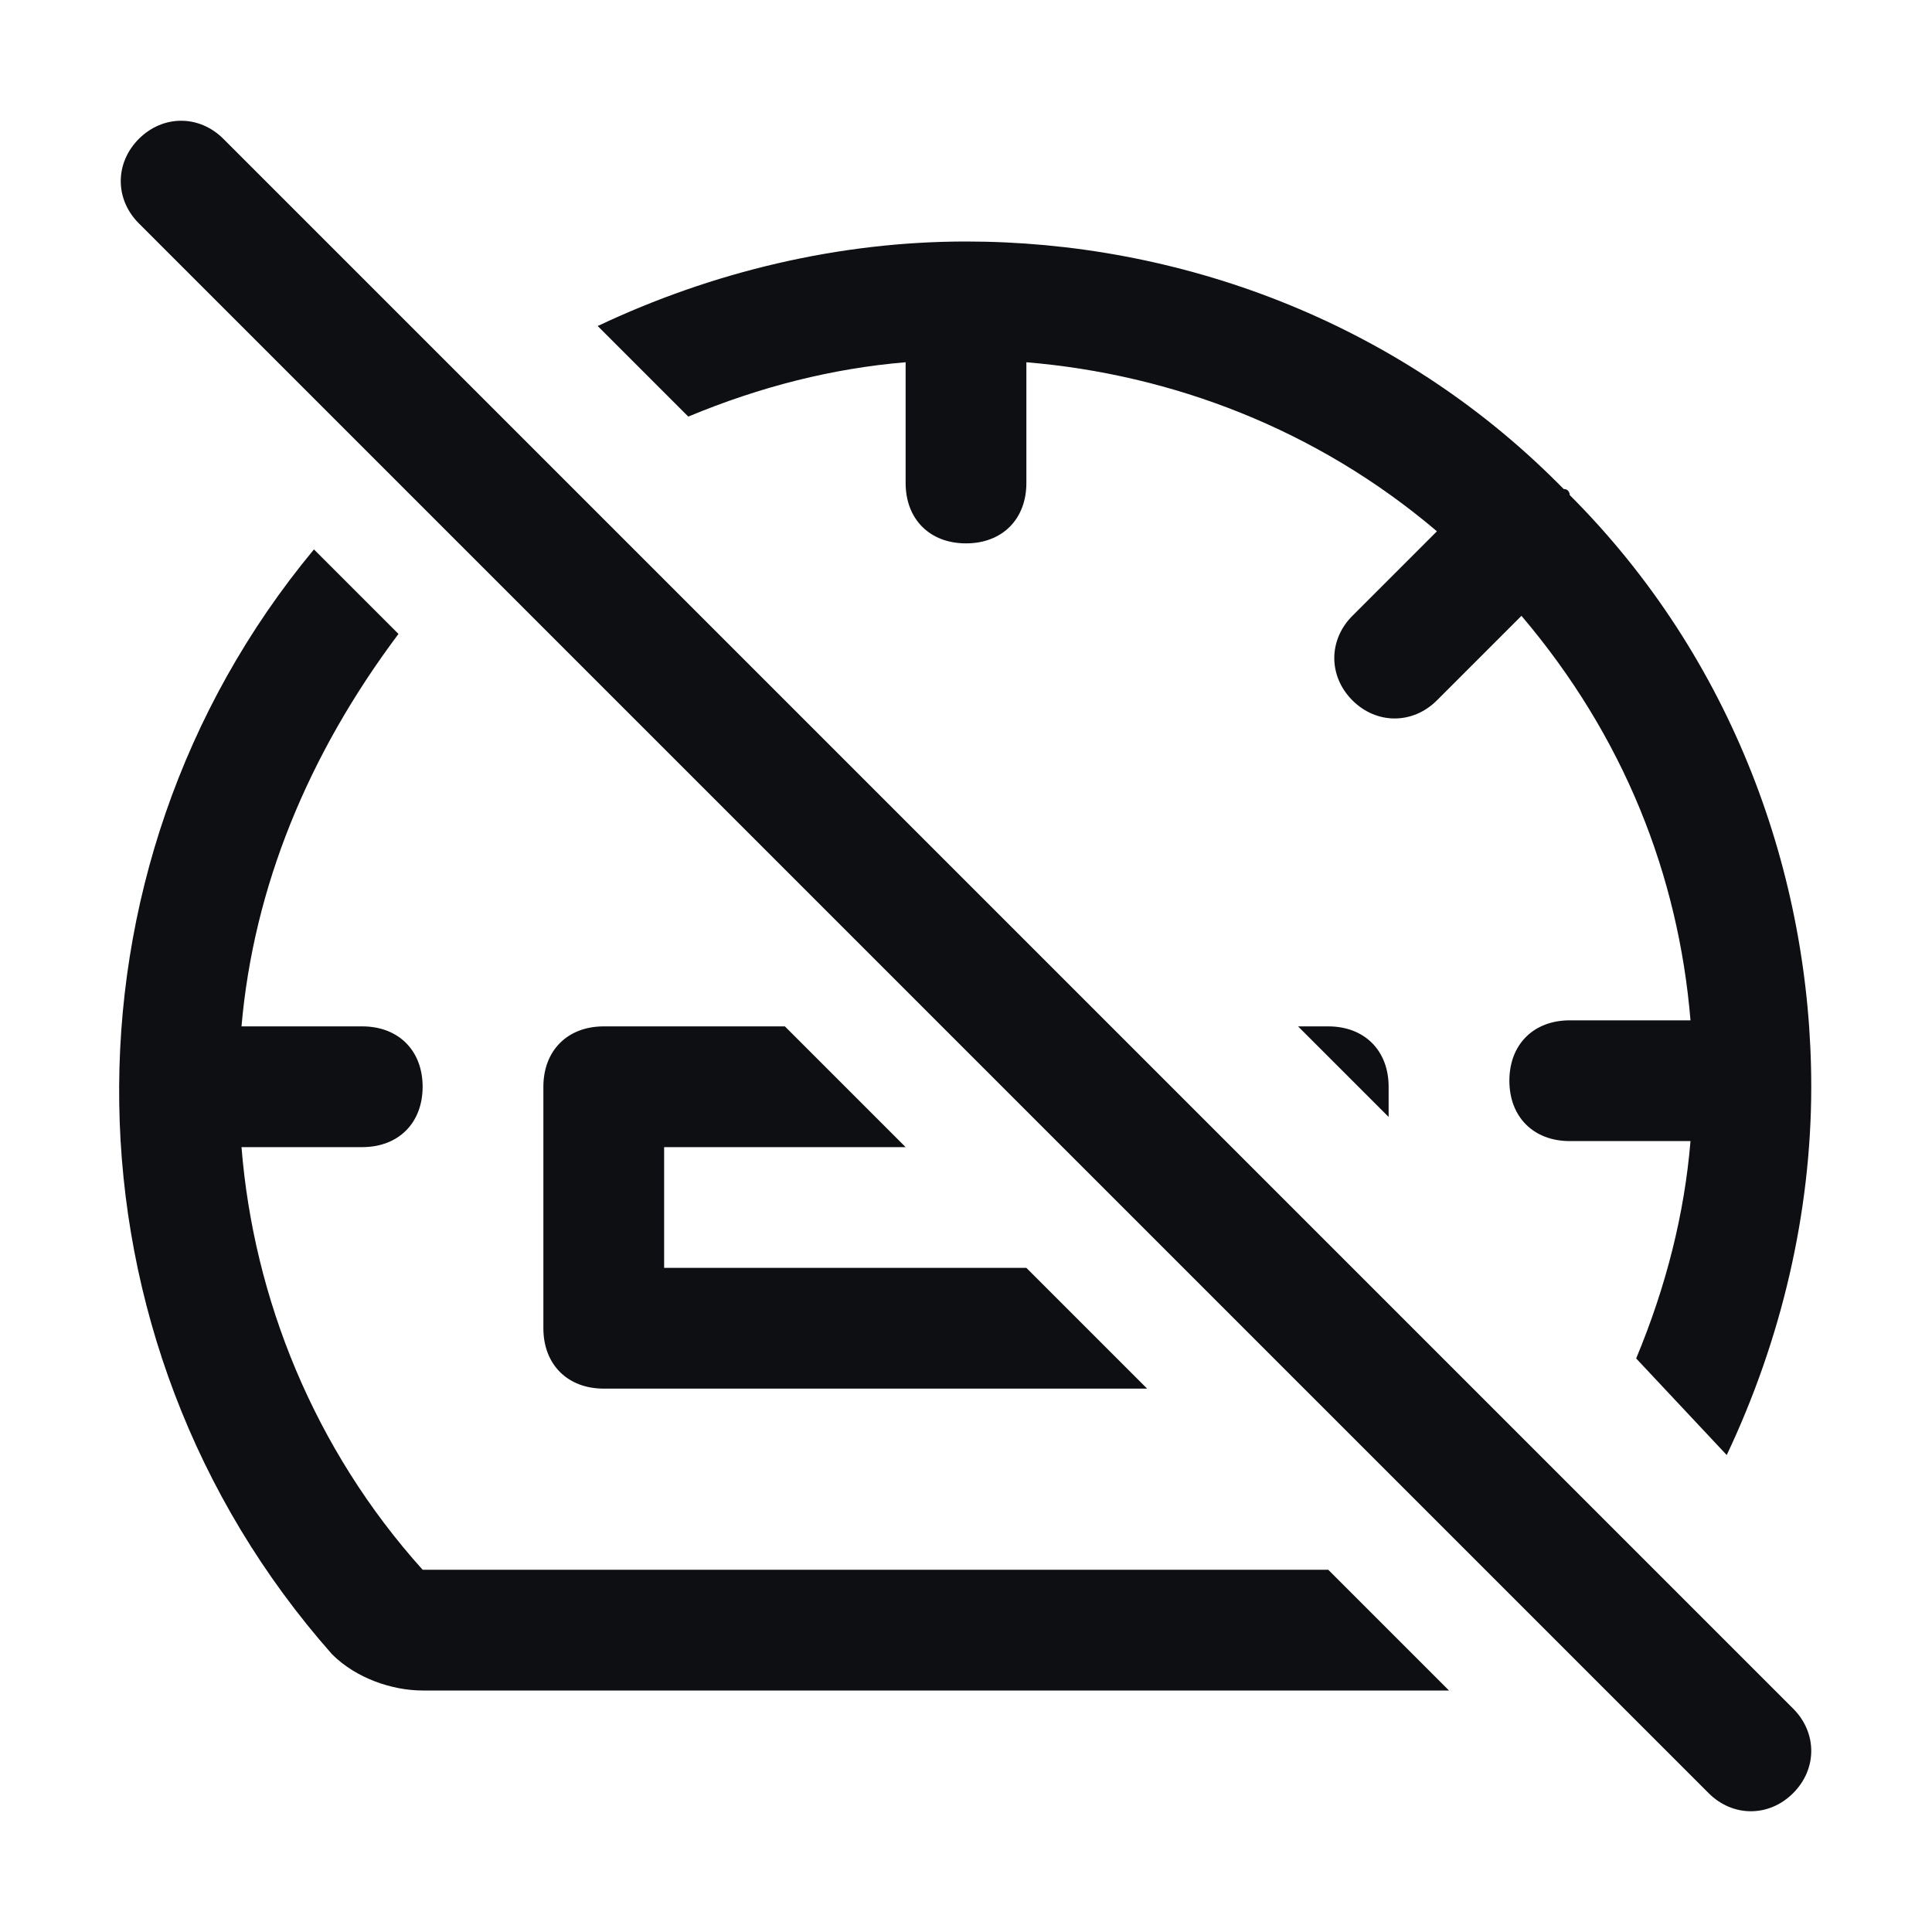
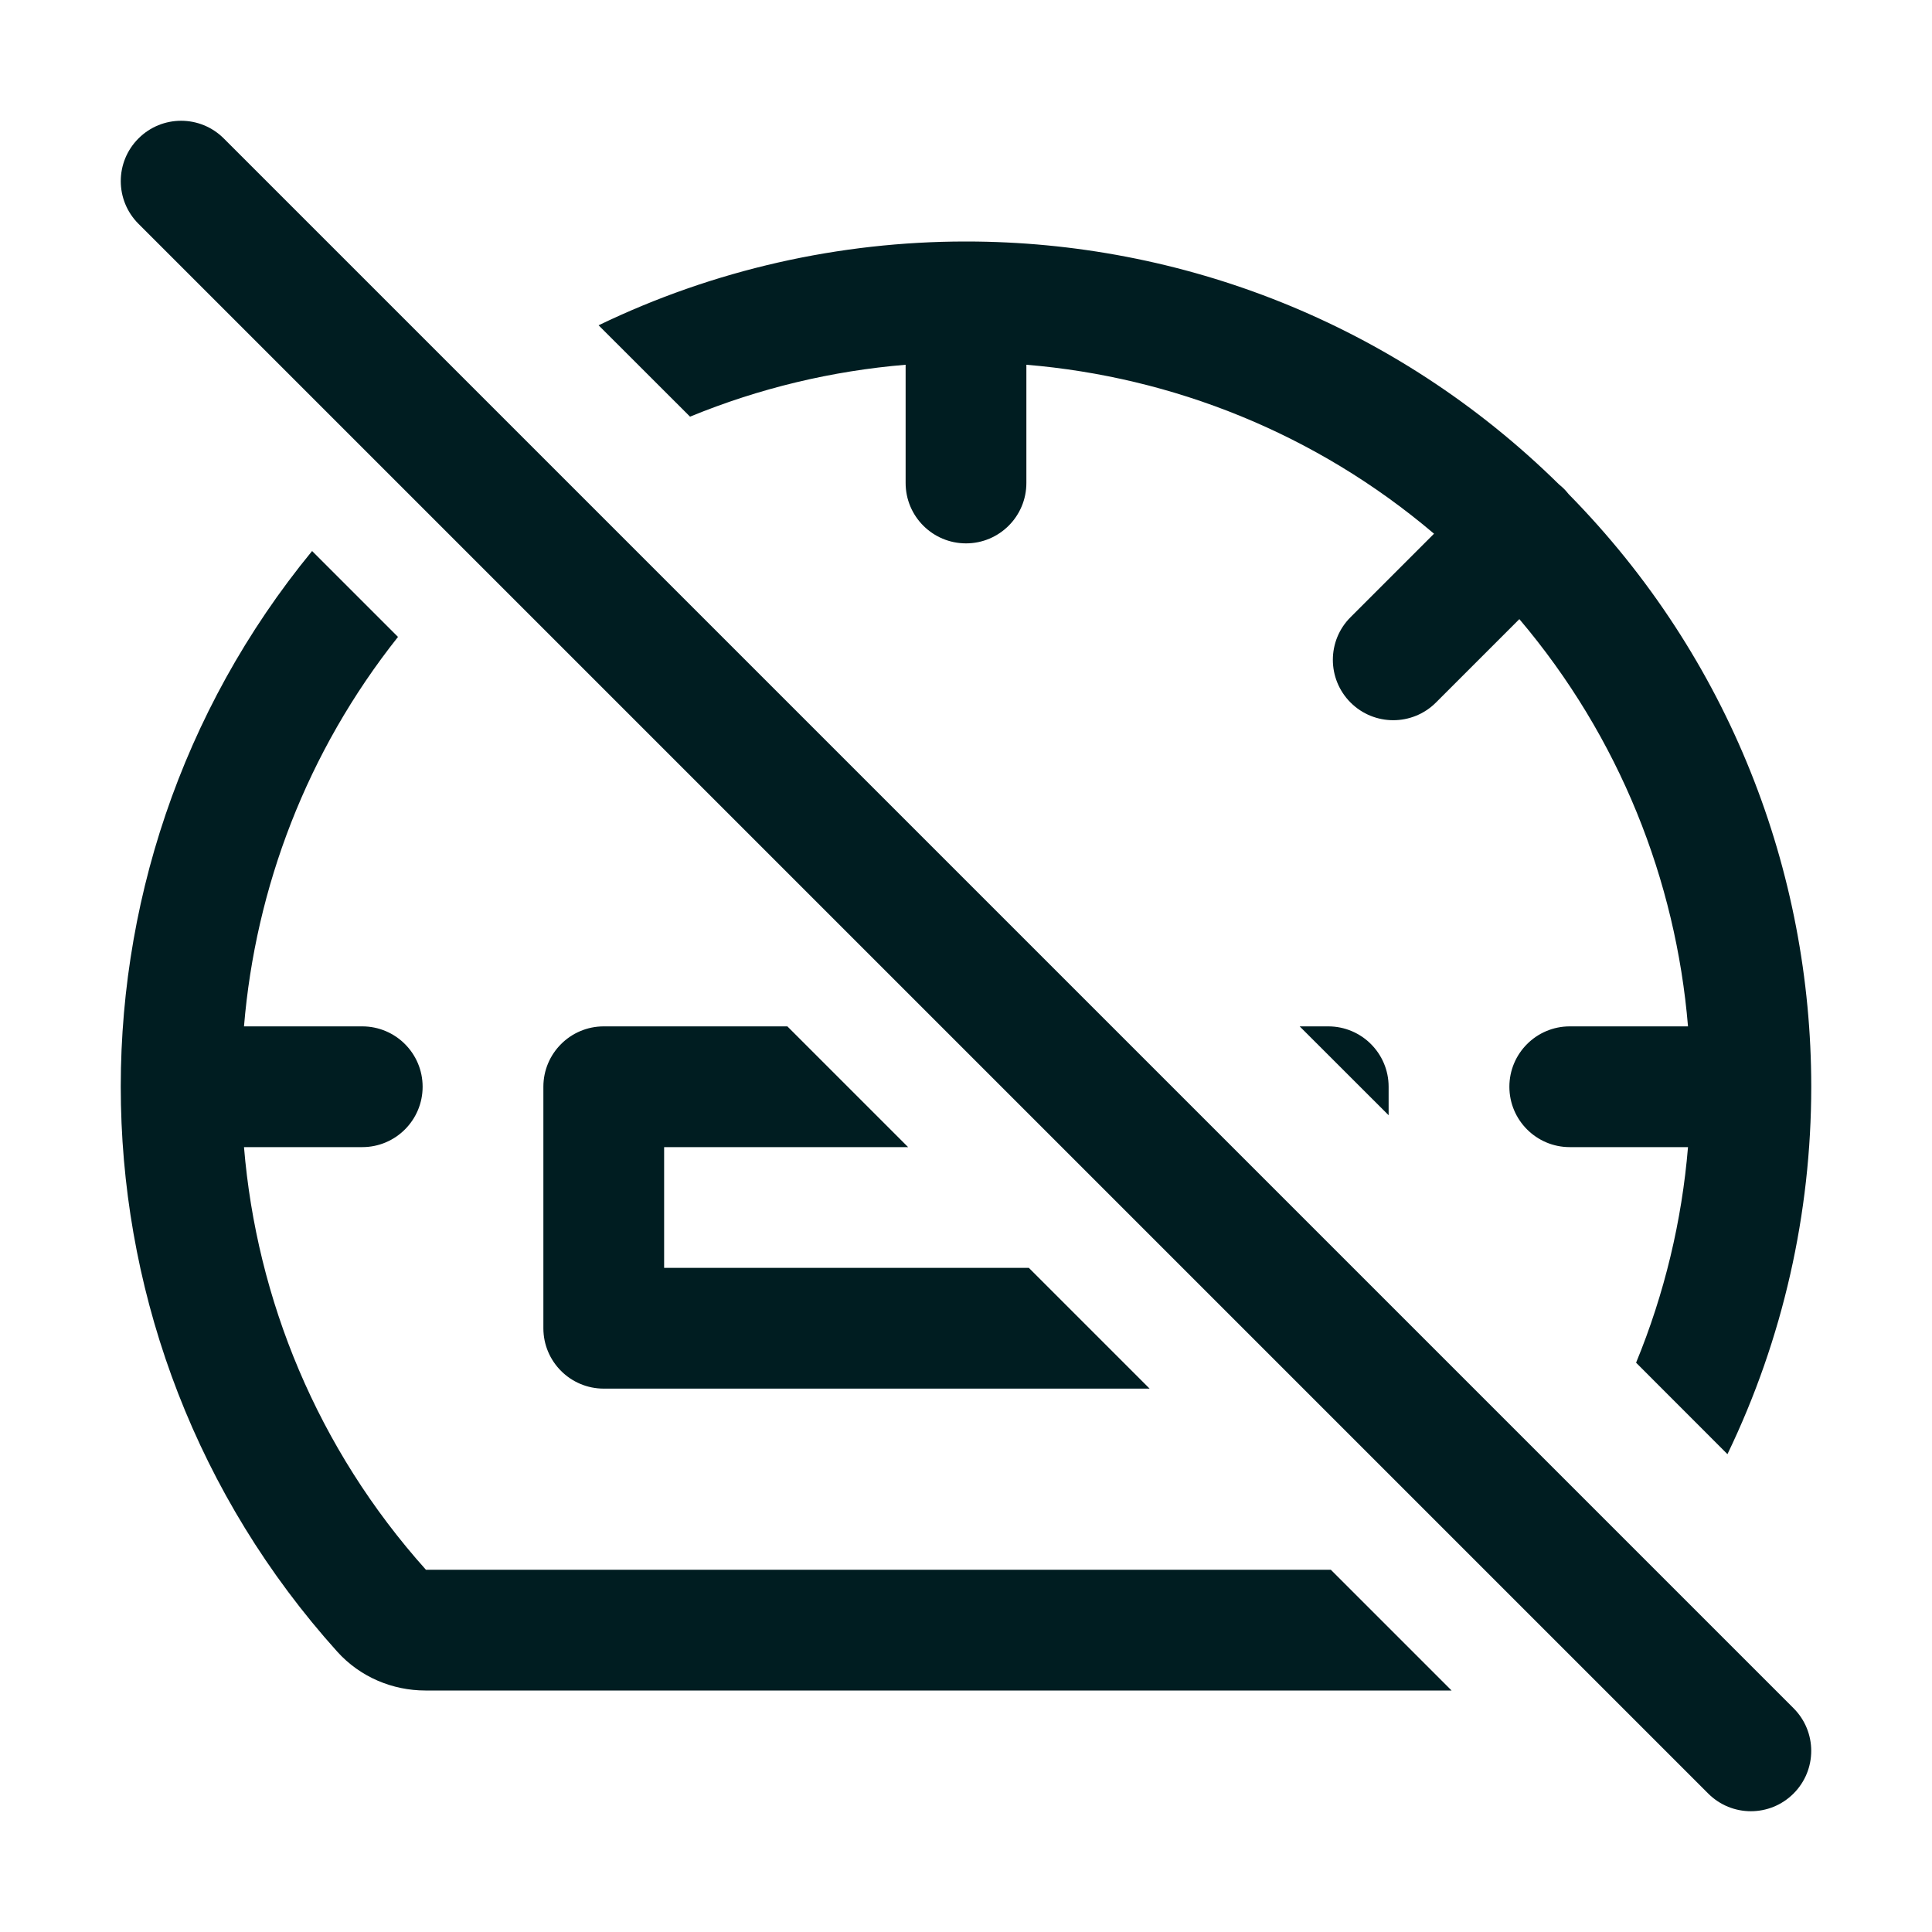
- <svg xmlns="http://www.w3.org/2000/svg" version="1.1" id="Layer_1" x="0px" y="0px" viewBox="0 0 32 32" style="enable-background:new 0 0 32 32;" xml:space="preserve">
-   <style type="text/css">
- 	.st0{fill:#0D0F13;}
- </style>
-   <path class="st0" d="M28.6,24.1c0.9-1.9,1.4-4,1.4-6.1v0v0c0-3.5-1.3-7.1-4-9.8c0,0,0-0.1-0.1-0.1c0,0-0.1-0.1-0.1-0.1  c-2.7-2.7-6.3-4-9.8-4l0,0l0,0c-2.1,0-4.2,0.5-6.1,1.4l1.5,1.5C12.6,6.4,13.8,6.1,15,6v2c0,0.6,0.4,1,1,1c0.6,0,1-0.4,1-1V6  c2.4,0.2,4.8,1.1,6.8,2.8l-1.4,1.4c-0.4,0.4-0.4,1,0,1.4c0.4,0.4,1,0.4,1.4,0l1.4-1.4c1.7,2,2.6,4.3,2.8,6.7h-2c-0.6,0-1,0.4-1,1  s0.4,1,1,1h2c-0.1,1.2-0.4,2.4-0.9,3.6L28.6,24.1z M23,18.5V18c0-0.6-0.4-1-1-1h-0.5L23,18.5z M13,17h-3c-0.6,0-1,0.4-1,1v4  c0,0.6,0.4,1,1,1h9l-2-2h-6v-2h4L13,17z M6.6,10.5C5.1,12.5,4.2,14.7,4,17h2c0.6,0,1,0.4,1,1s-0.4,1-1,1H4c0.2,2.5,1.2,5,3,7h15l2,2  H7c-0.5,0-1.1-0.2-1.5-0.6C0.9,22.2,0.8,14.4,5.2,9.1L6.6,10.5z M2.3,2.3c0.4-0.4,1-0.4,1.4,0l26,26c0.4,0.4,0.4,1,0,1.4  c-0.4,0.4-1,0.4-1.4,0l-26-26C1.9,3.3,1.9,2.7,2.3,2.3z" />
+ <svg xmlns="http://www.w3.org/2000/svg" width="24" height="24" viewBox="0 0 24 24" fill="none">
+   <path d="M21.459 18.064C22.152 16.628 22.499 15.066 22.5 13.505V13.495C22.499 10.837 21.494 8.179 19.486 6.138C19.469 6.116 19.45 6.095 19.43 6.074C19.41 6.054 19.389 6.036 19.367 6.018C17.326 4.008 14.668 3.002 12.009 3L12 3L11.991 3C10.431 3.001 8.871 3.348 7.436 4.041L8.572 5.176C9.432 4.822 10.336 4.607 11.25 4.531V6C11.25 6.414 11.586 6.75 12 6.75C12.414 6.75 12.75 6.414 12.75 6V4.531C14.565 4.682 16.343 5.381 17.814 6.63L16.777 7.667C16.484 7.959 16.484 8.434 16.777 8.727C17.07 9.02 17.545 9.02 17.838 8.727L18.874 7.691C20.12 9.161 20.818 10.937 20.969 12.75H19.5C19.086 12.75 18.75 13.086 18.75 13.5C18.75 13.914 19.086 14.25 19.5 14.25H20.969C20.893 15.164 20.678 16.068 20.324 16.928L21.459 18.064Z" fill="#001D21" />
+   <path d="M17.25 13.854V13.5C17.25 13.086 16.914 12.75 16.5 12.75H16.145L17.25 13.854Z" fill="#001D21" />
+   <path d="M9.781 12.75H7.5C7.086 12.75 6.75 13.086 6.75 13.5V16.5C6.75 16.914 7.086 17.25 7.5 17.25H14.281L12.781 15.75H8.25V14.25H11.281L9.781 12.75Z" fill="#001D21" />
+   <path d="M4.944 7.912C3.812 9.338 3.174 11.027 3.031 12.75H4.5C4.914 12.75 5.25 13.086 5.25 13.5C5.25 13.914 4.914 14.25 4.5 14.25H3.031C3.188 16.142 3.942 17.994 5.291 19.5H16.532L18.032 21H5.284C4.88 21 4.476 20.836 4.189 20.517C0.711 16.652 0.607 10.827 3.877 6.845L4.944 7.912Z" fill="#001D21" />
+   <path fill-rule="evenodd" clip-rule="evenodd" d="M1.72 1.72C2.013 1.427 2.487 1.427 2.78 1.72L22.28 21.22C22.573 21.513 22.573 21.987 22.28 22.28C21.987 22.573 21.513 22.573 21.22 22.28L1.72 2.78C1.427 2.487 1.427 2.013 1.72 1.72Z" fill="#001D21" />
</svg>
